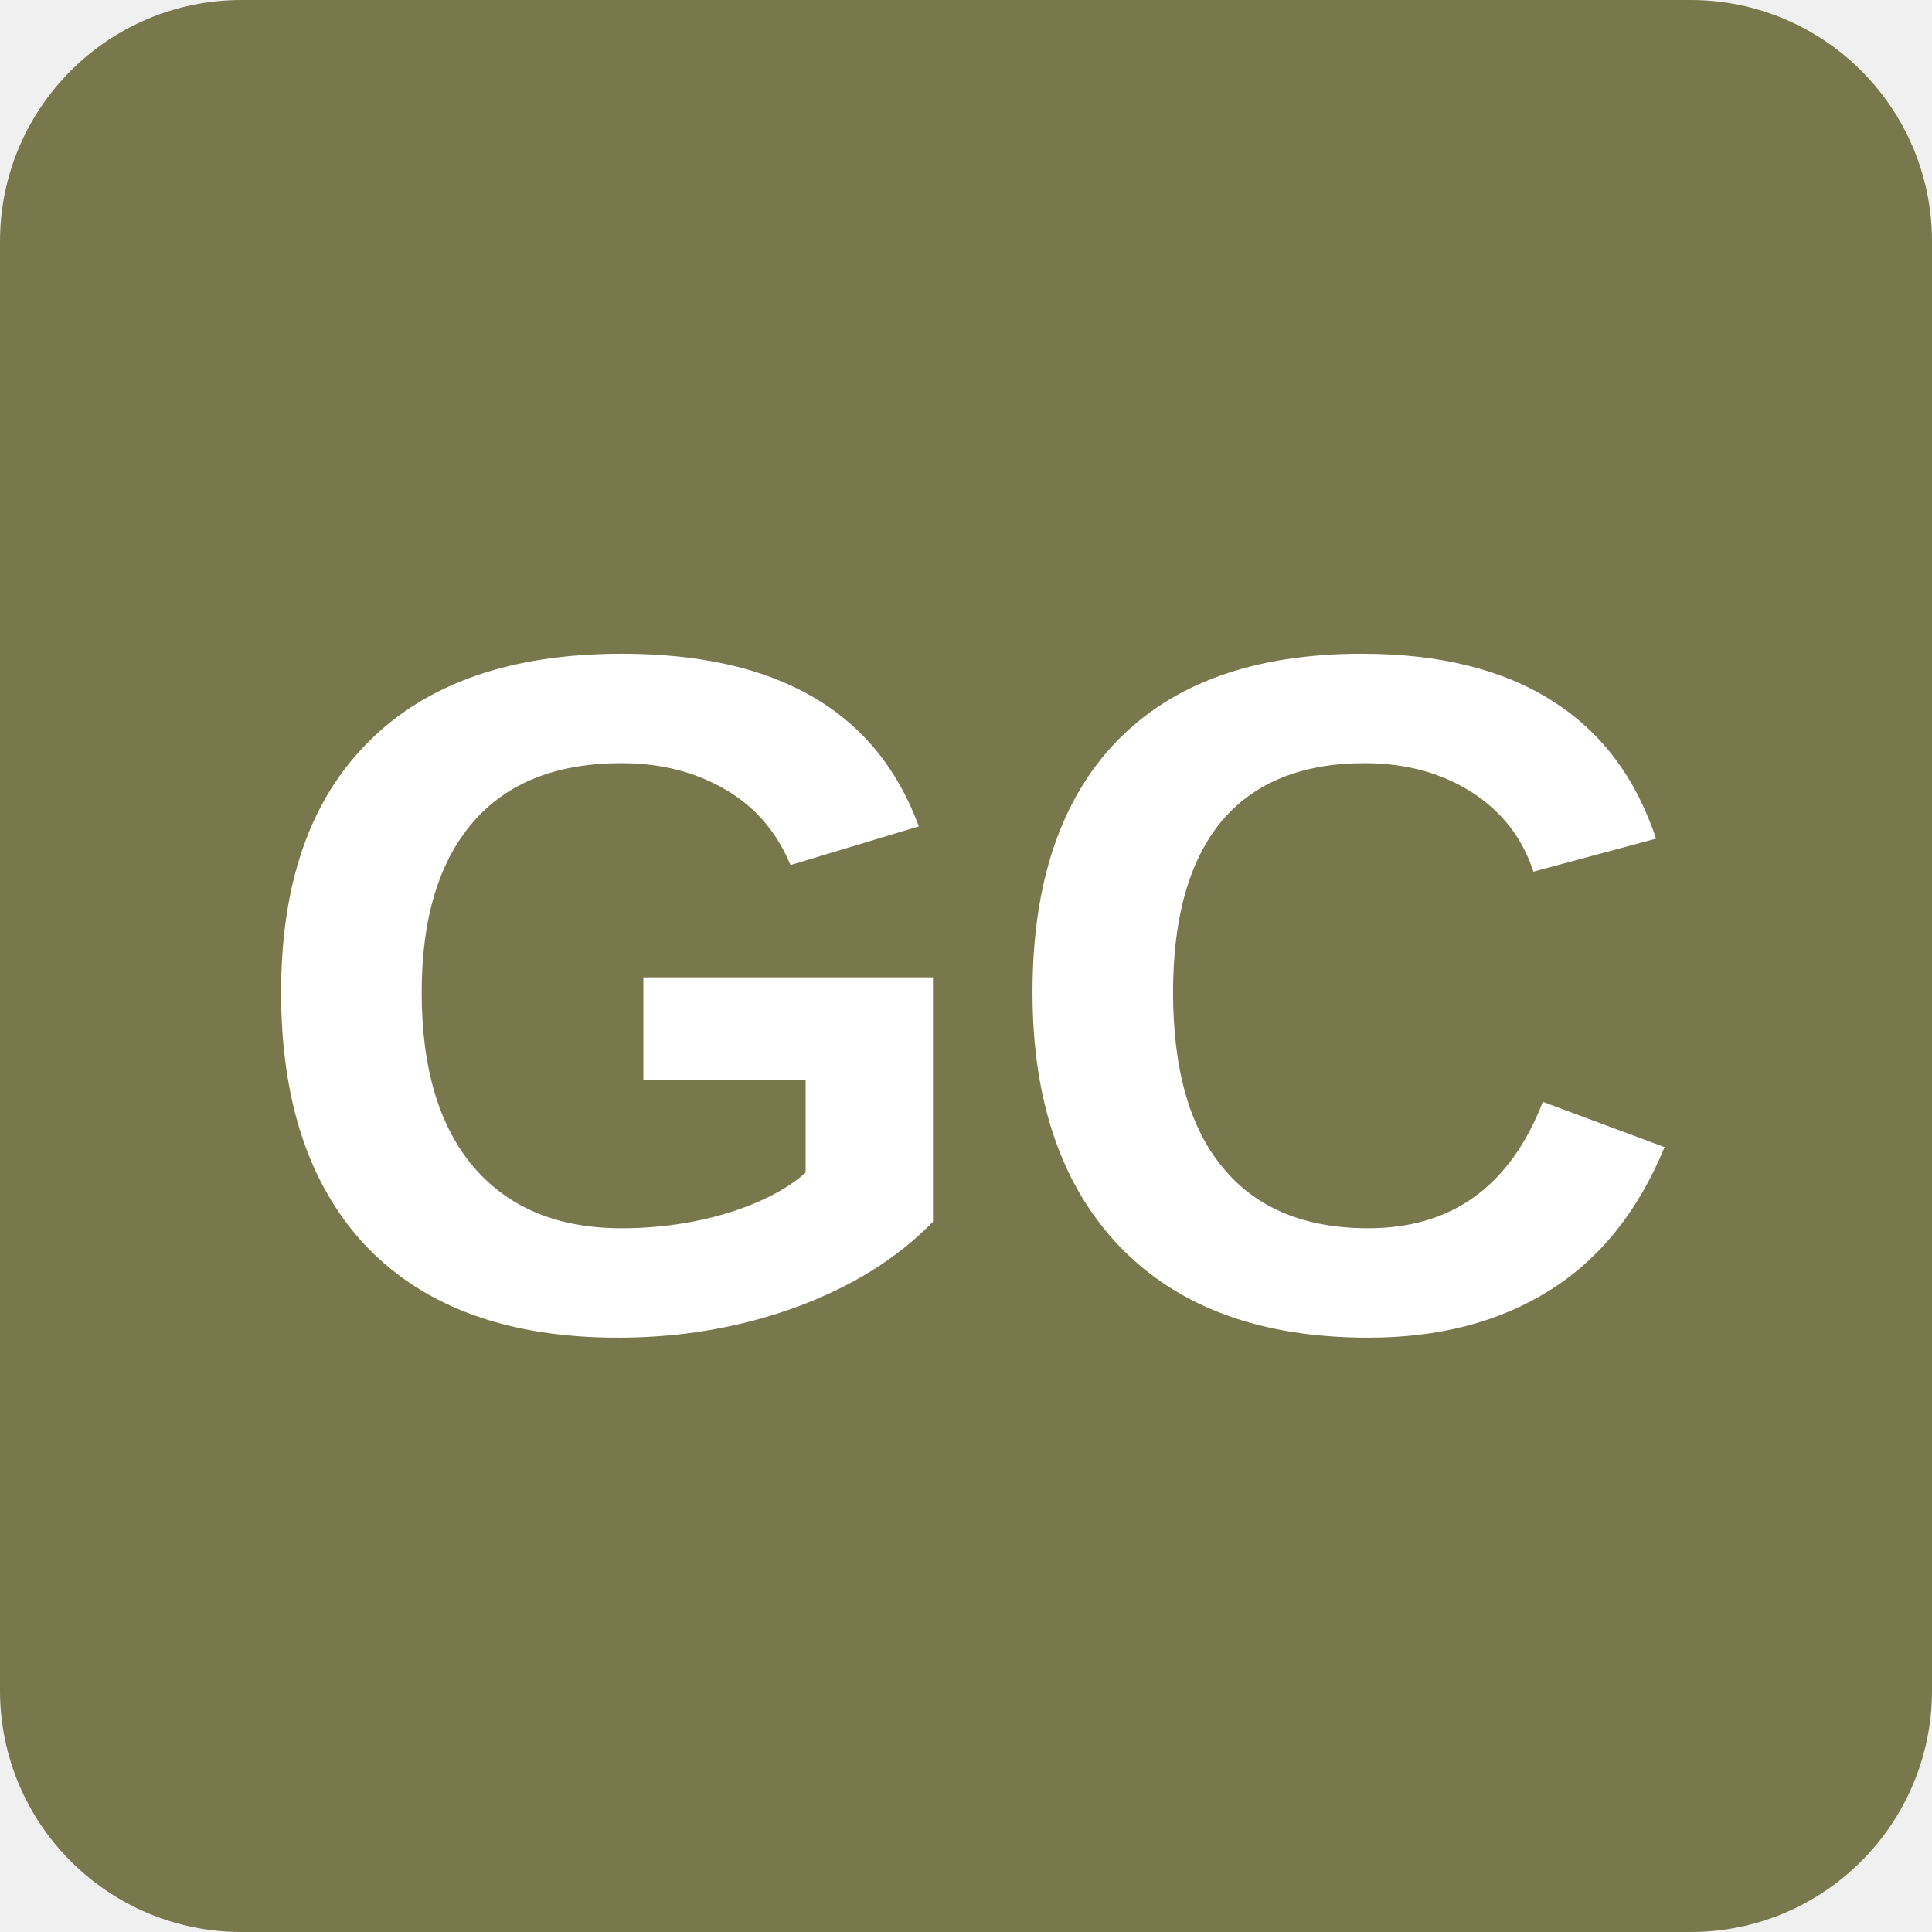
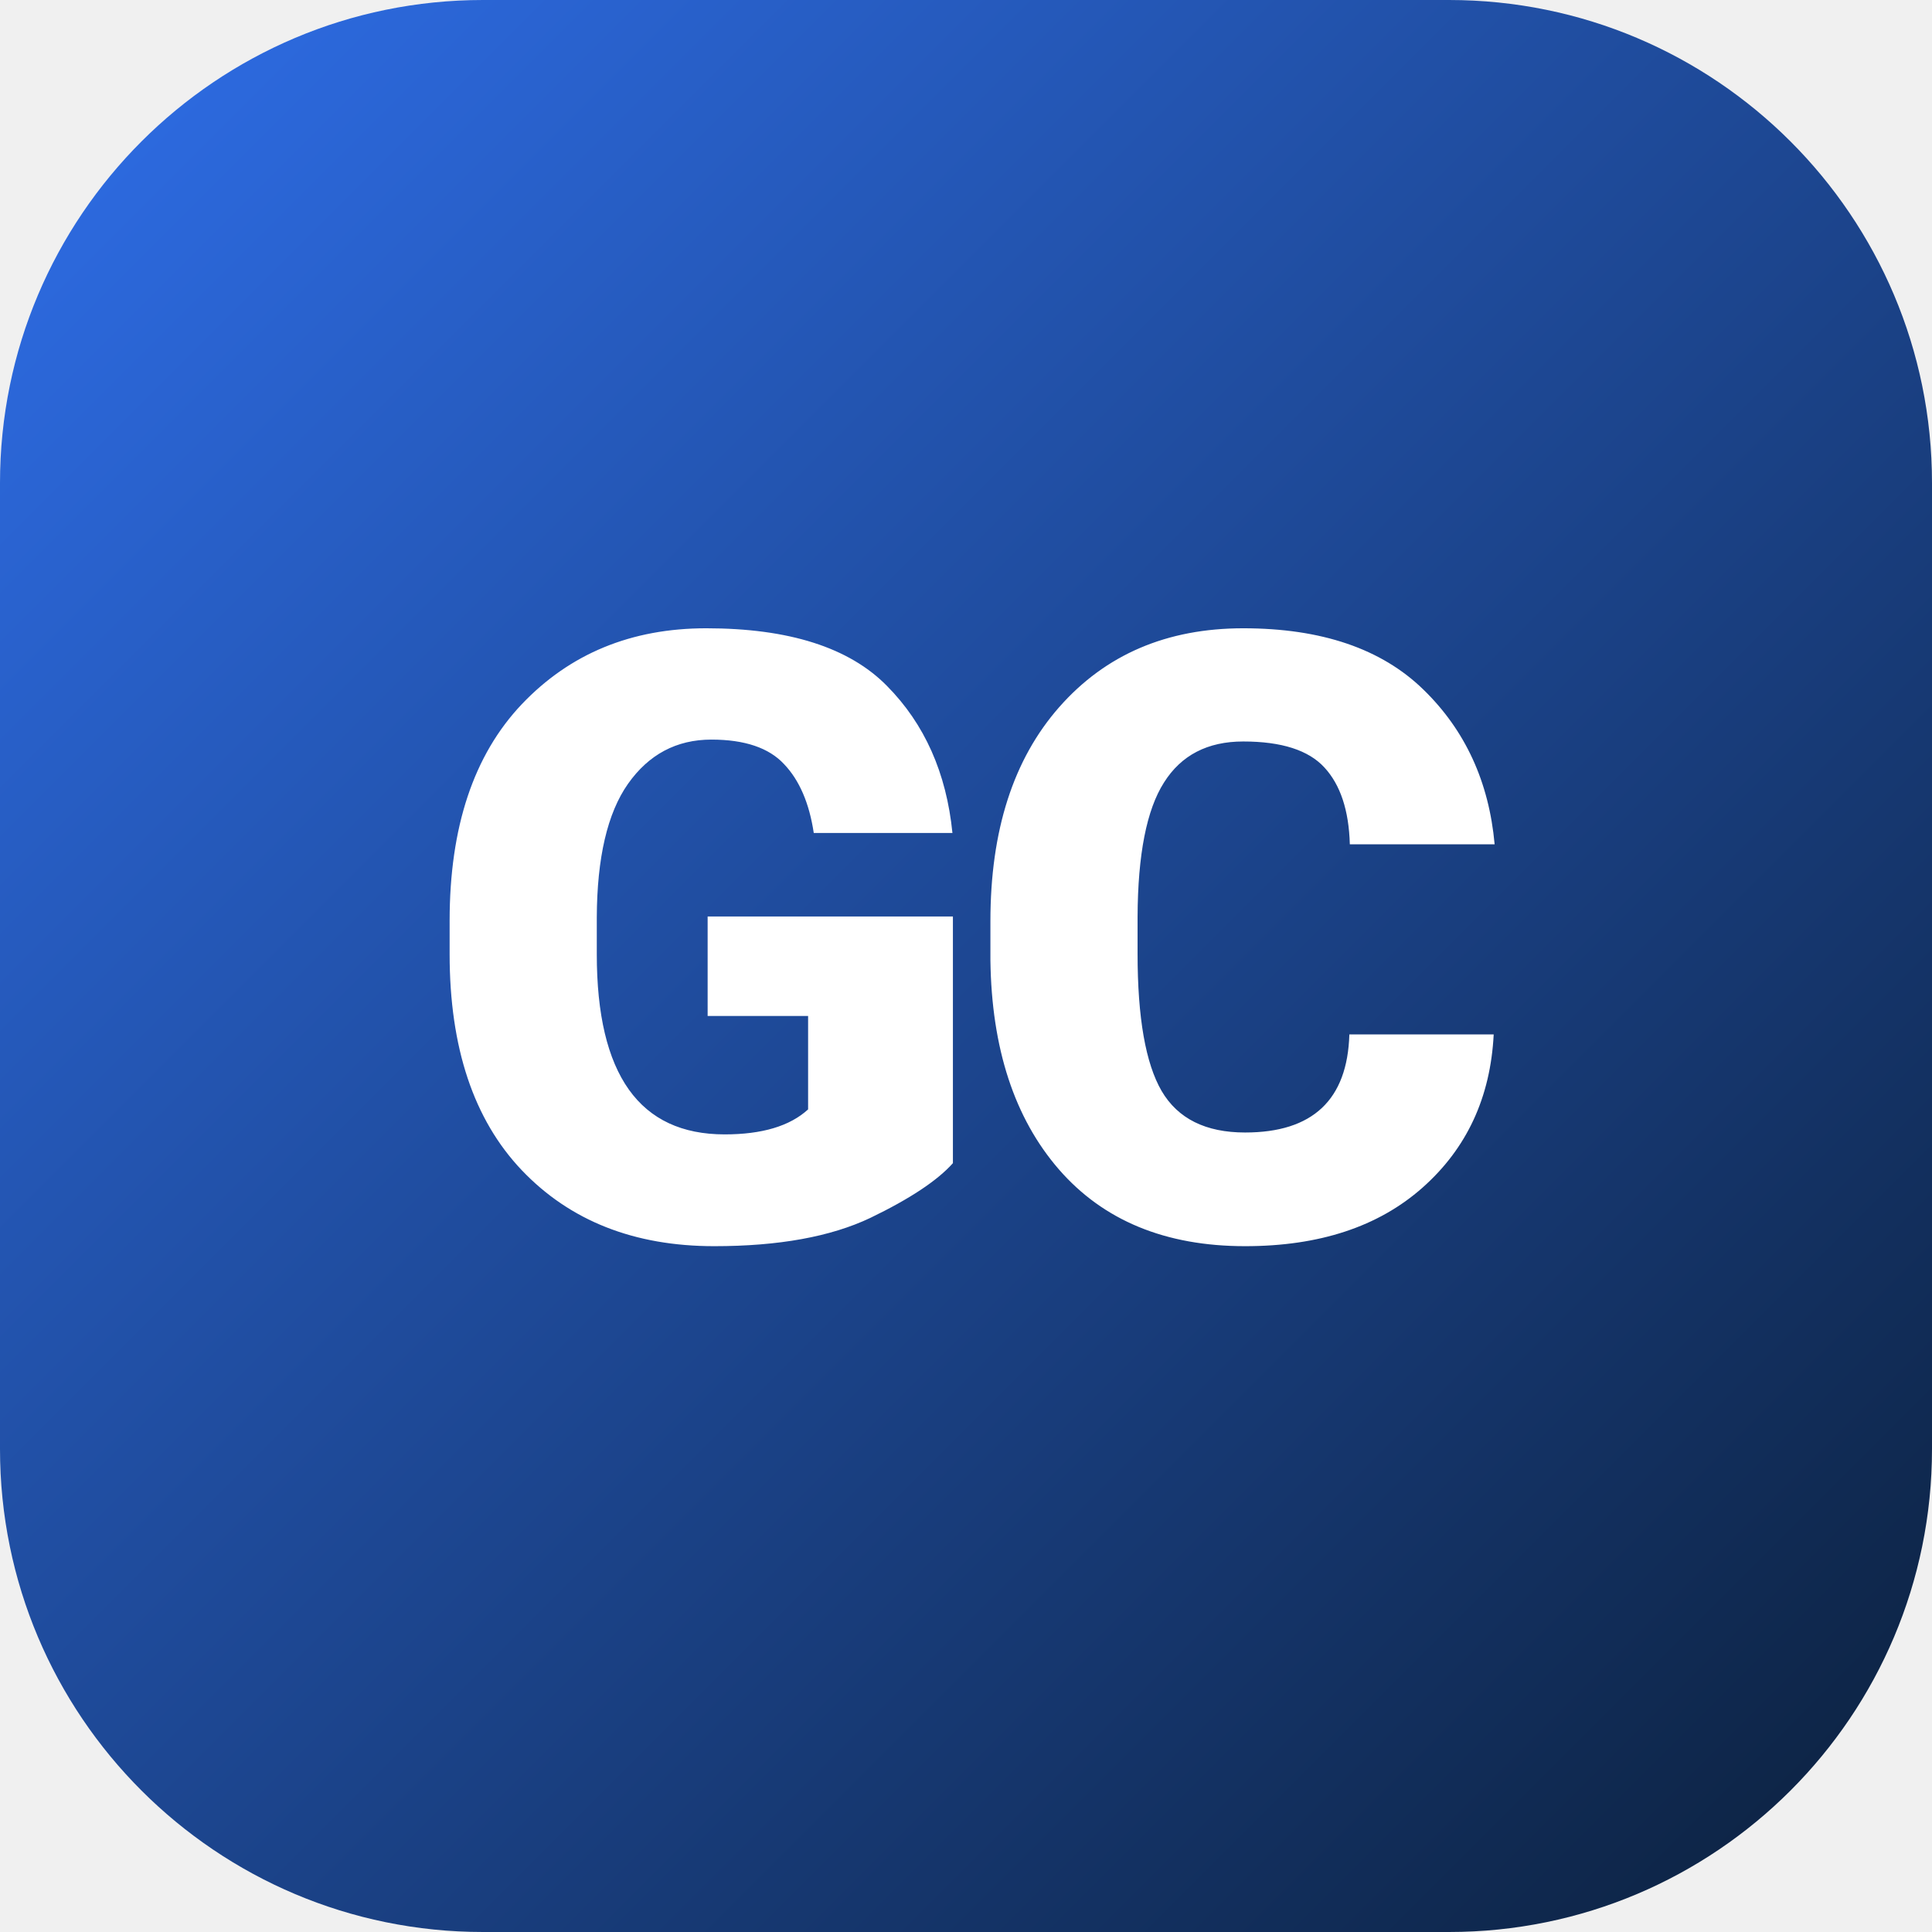
- <svg xmlns="http://www.w3.org/2000/svg" viewBox="0 0 32 32">
-   <rect width="32" height="32" rx="4" fill="#79774c" />
-   <text x="16" y="22" font-family="Arial,sans-serif" font-weight="700" font-size="16" fill="#fff" text-anchor="middle">GC</text>
+ <svg xmlns="http://www.w3.org/2000/svg" viewBox="0 0 64 64">
+   <defs>
+     <linearGradient id="g" x1="0" y1="0" x2="1" y2="1">
+       <stop offset="0" stop-color="#2f6feb" />
+       <stop offset="1" stop-color="#0b1f3a" />
+     </linearGradient>
+   </defs>
+   <rect width="64" height="64" rx="16" fill="url(#g)" />
+   <text x="32" y="41" text-anchor="middle" font-family="Manrope,-apple-system,Segoe UI,Roboto,Helvetica,Arial,sans-serif" font-weight="800" font-size="28" letter-spacing="-1" fill="#fff">GC</text>
</svg>
